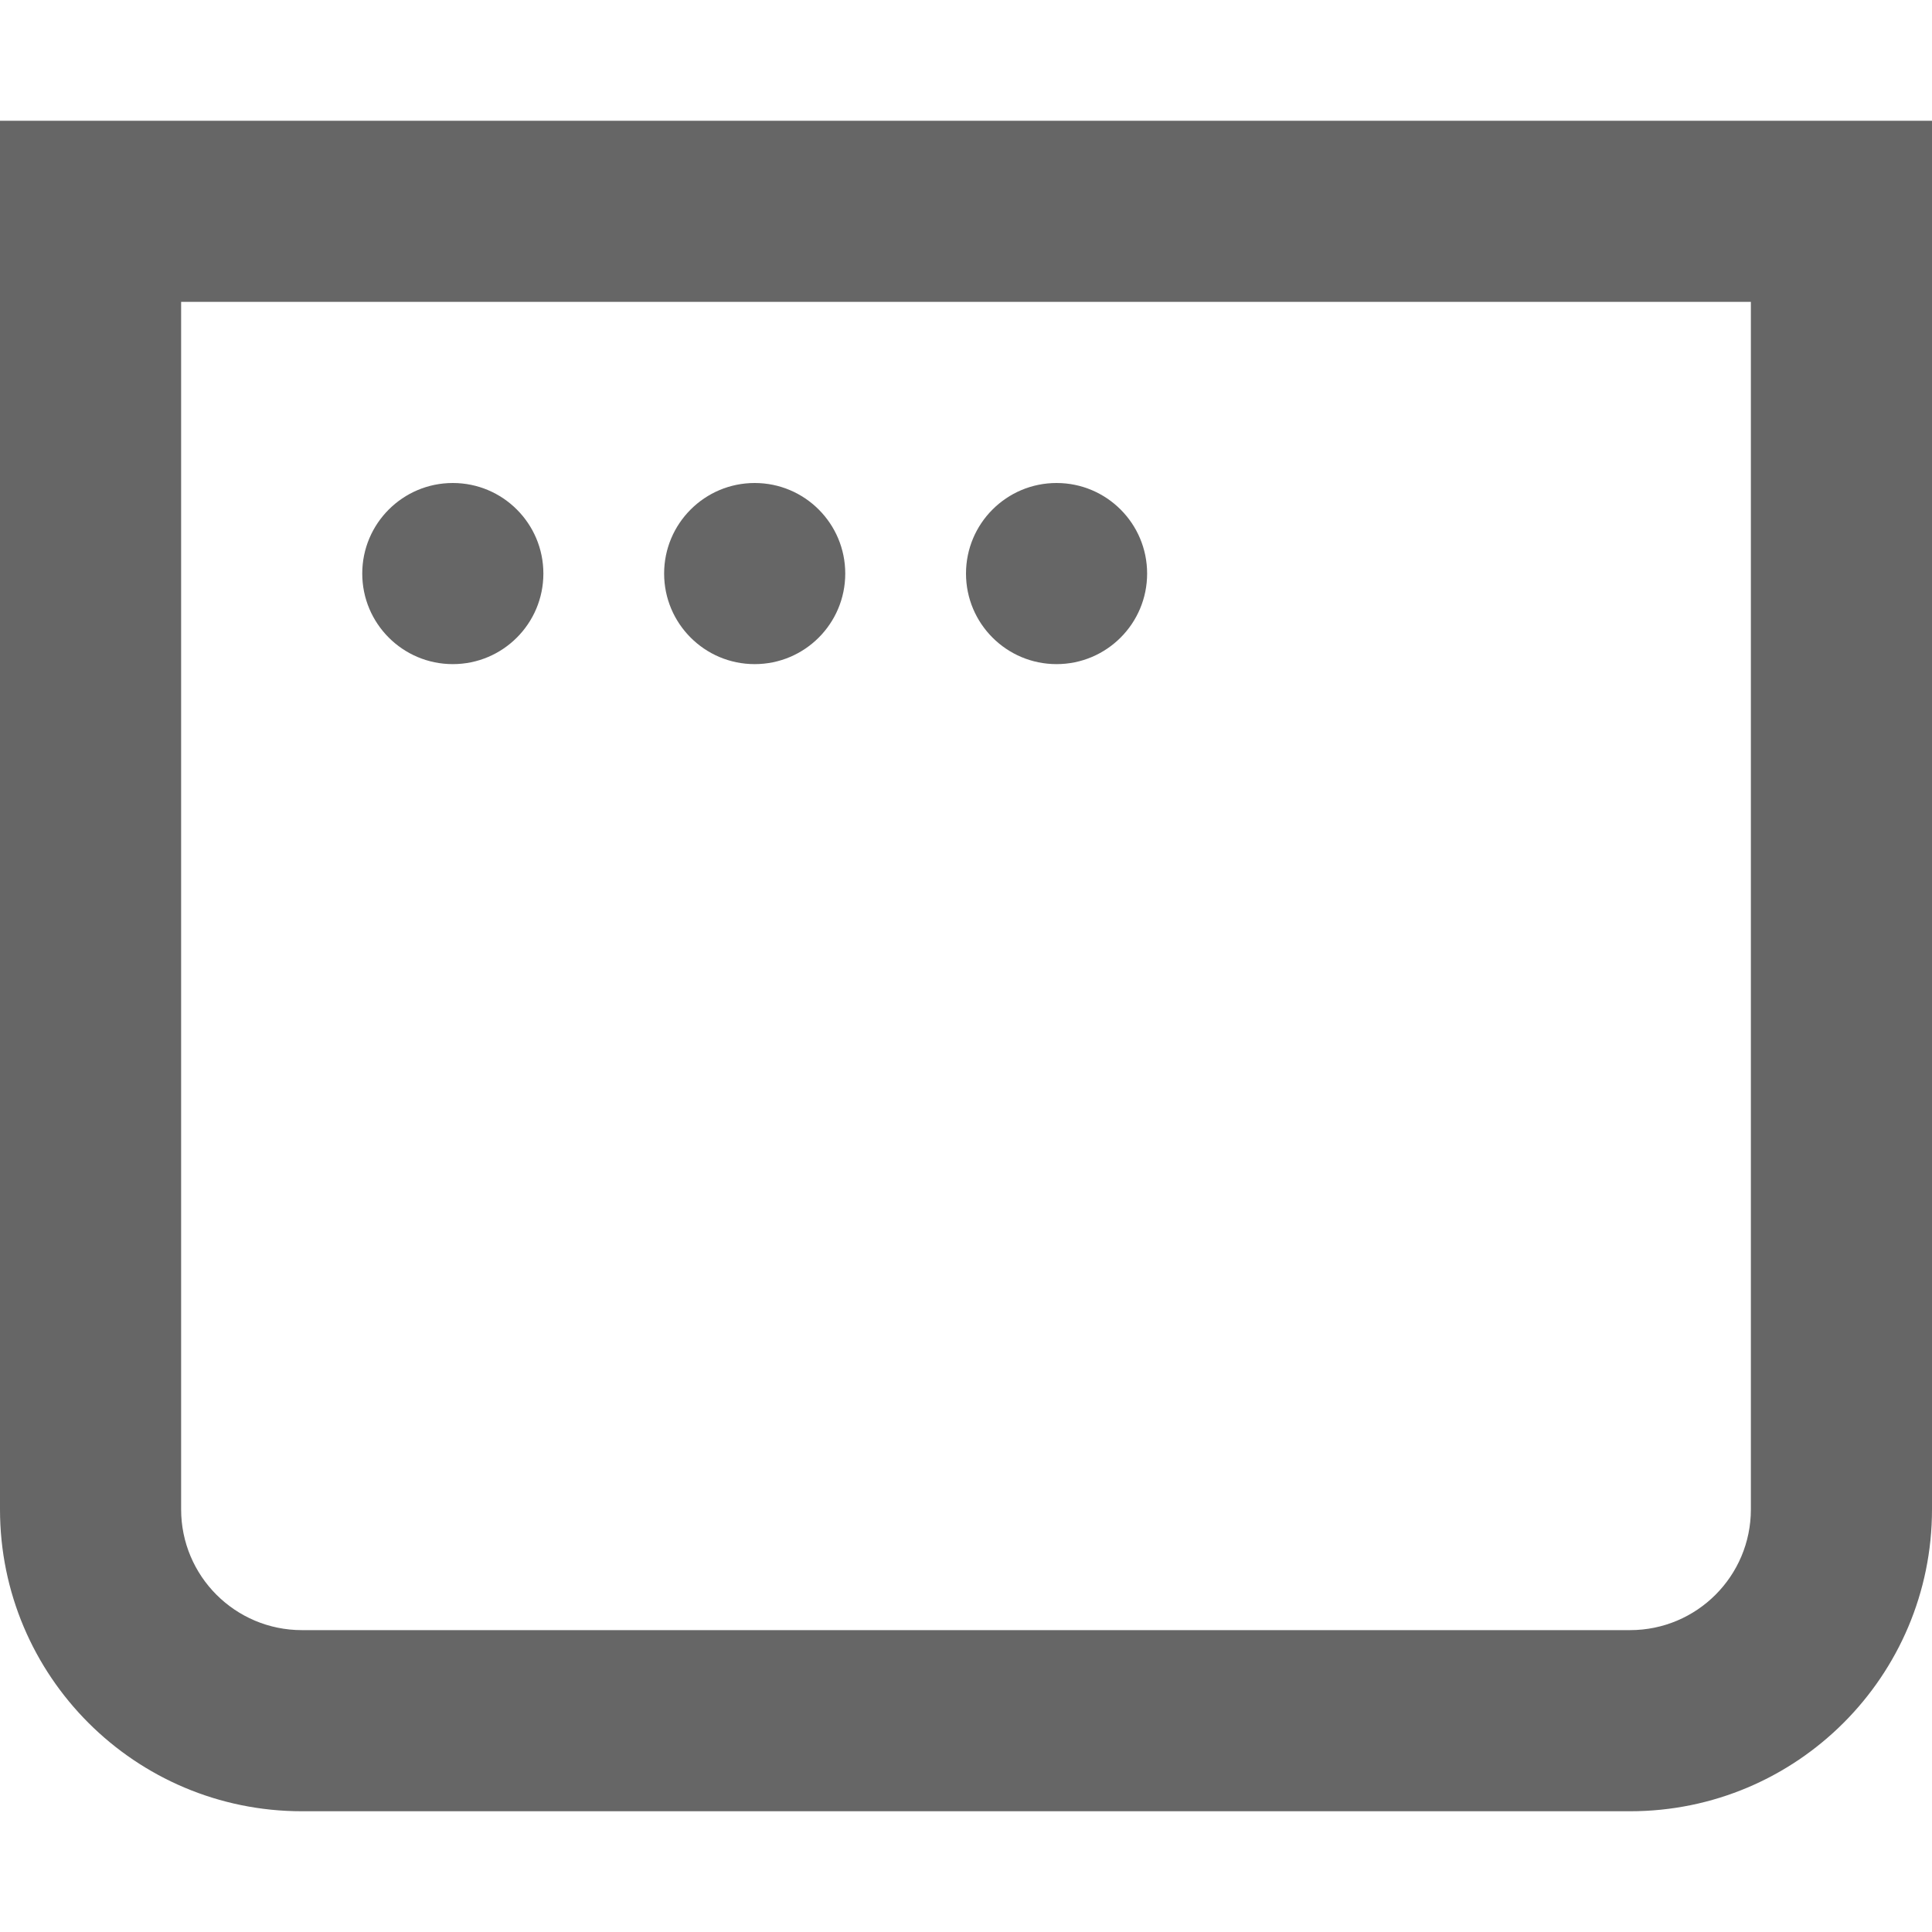
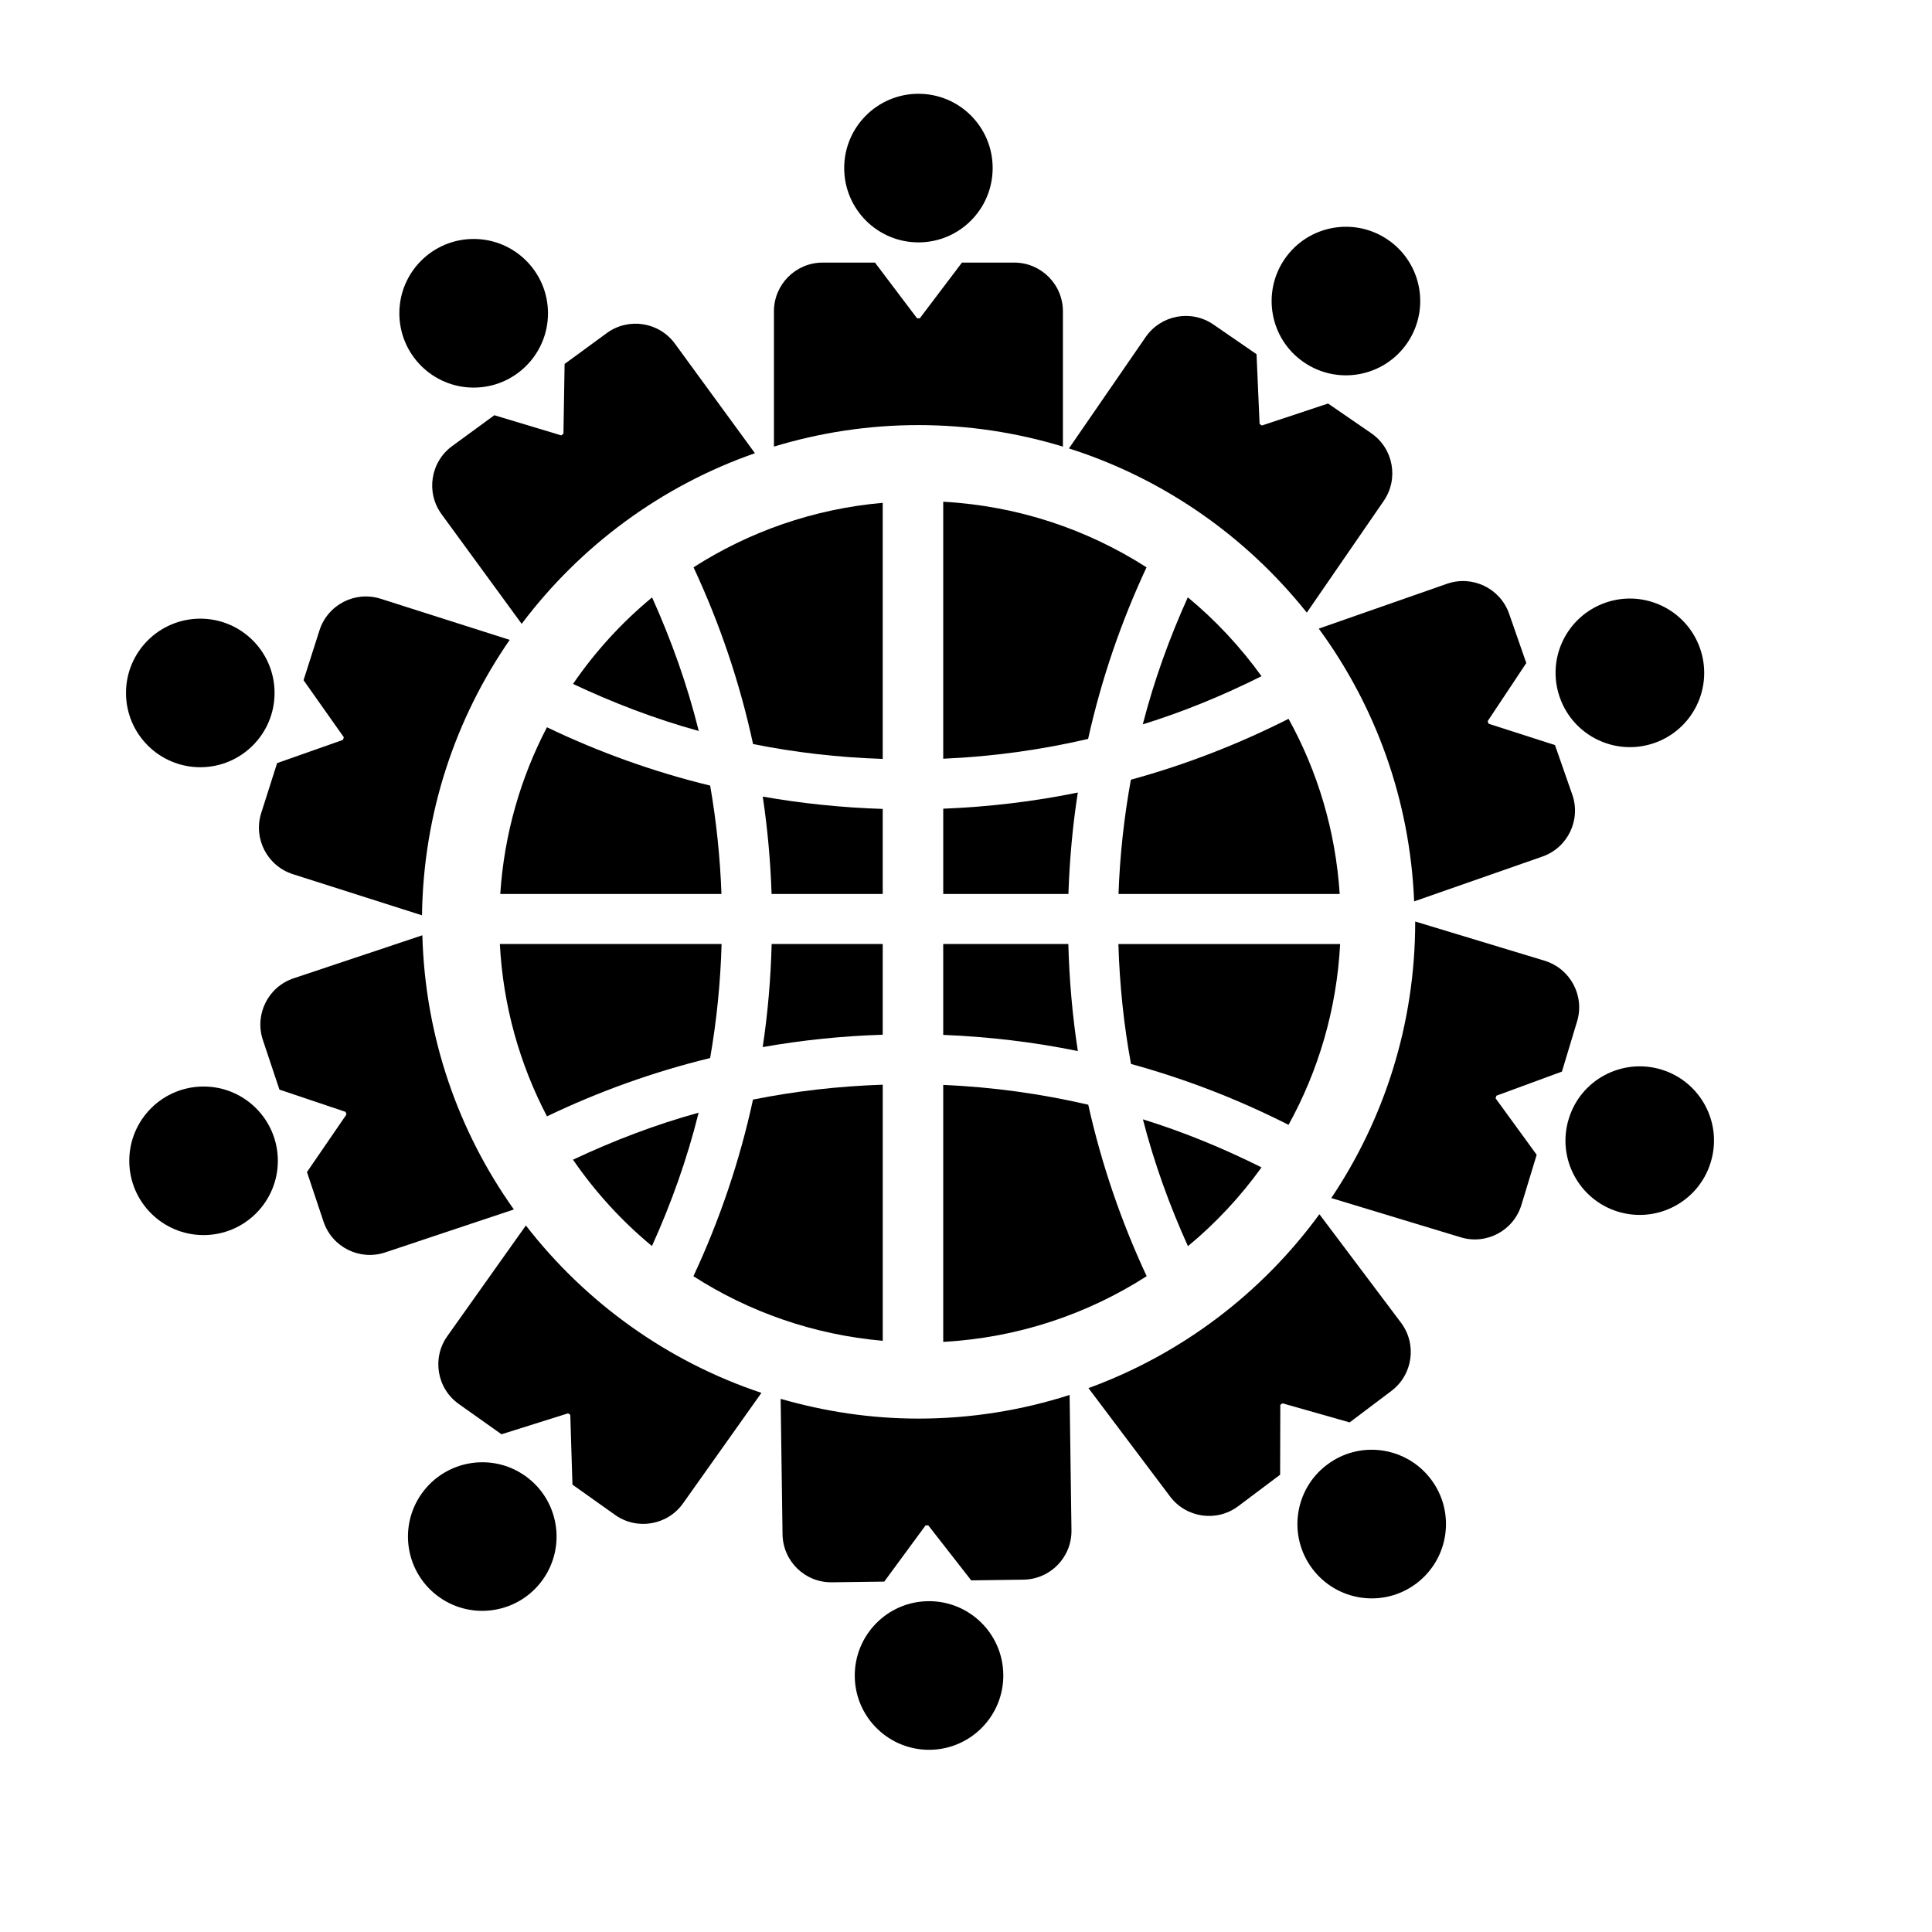
- <svg xmlns="http://www.w3.org/2000/svg" fill="none" viewBox="0 0 16 16">
-   <path fill-rule="evenodd" clip-rule="evenodd" d="M1.5 2.5h13v10a1 1 0 0 1-1 1h-11a1 1 0 0 1-1-1zM0 1h16v11.5a2.5 2.5 0 0 1-2.5 2.5h-11A2.5 2.5 0 0 1 0 12.5zm3.75 4.5a.75.75 0 1 0 0-1.5.75.75 0 0 0 0 1.5M7 4.75a.75.75 0 1 1-1.5 0 .75.75 0 0 1 1.5 0m1.75.75a.75.75 0 1 0 0-1.5.75.75 0 0 0 0 1.5" fill="#666" />
+ <svg xmlns="http://www.w3.org/2000/svg" viewBox="0 0 105 105">
+   <g>
+     <path d="M51.262,48.586h6.804c0.063-1.865,0.229-3.707,0.511-5.513c-2.378,0.487-4.821,0.778-7.314,0.878V48.586z" />
+     <path d="M51.262,51.305v4.939c2.497,0.1,4.94,0.393,7.317,0.879c-0.294-1.902-0.464-3.846-0.518-5.818H51.262z" />
+     <path d="M47.974,41.245V27.327c-3.766,0.331-7.264,1.572-10.282,3.505c1.416,3.037,2.514,6.252,3.235,9.605  C43.217,40.897,45.57,41.167,47.974,41.245z" />
+     <path d="M39.21,48.586c-0.073-1.999-0.28-3.965-0.614-5.89c-3.091-0.751-6.06-1.823-8.871-3.17c-1.432,2.742-2.324,5.807-2.537,9.06  H39.21z" />
+     <path d="M47.974,48.586v-4.623c-2.217-0.07-4.393-0.295-6.52-0.67c0.26,1.734,0.42,3.502,0.48,5.293H47.974z" />
+     <path d="M37.976,39.727c-0.625-2.519-1.492-4.936-2.537-7.259c-1.643,1.358-3.089,2.94-4.297,4.702  C33.33,38.2,35.605,39.073,37.976,39.727z" />
+     <path d="M31.141,63.027c1.208,1.756,2.651,3.338,4.291,4.693c1.048-2.316,1.913-4.734,2.537-7.248  C35.602,61.125,33.328,61.998,31.141,63.027z" />
+     <path d="M39.217,51.305H27.166c0.175,3.367,1.083,6.539,2.561,9.365c2.811-1.346,5.776-2.416,8.867-3.168  C38.947,55.482,39.157,53.41,39.217,51.305z" />
+     <path d="M68.561,63.445c-2.063-1.031-4.213-1.92-6.446-2.611c0.614,2.387,1.449,4.684,2.447,6.893  C66.07,66.479,67.412,65.041,68.561,63.445z" />
+     <path d="M68.561,36.75c-1.148-1.592-2.494-3.037-4.006-4.287c-0.998,2.211-1.833,4.514-2.447,6.904  C64.345,38.674,66.494,37.784,68.561,36.75z" />
+     <path d="M51.262,41.235c2.697-0.117,5.328-0.484,7.875-1.077c0.721-3.251,1.796-6.371,3.175-9.325  c-3.222-2.063-6.994-3.342-11.05-3.565V41.235z" />
+     <path d="M47.974,51.305h-6.036c-0.05,1.898-0.21,3.768-0.487,5.602c2.13-0.377,4.306-0.602,6.523-0.672V51.305z" />
+     <path d="M47.974,58.951c-2.404,0.08-4.76,0.35-7.05,0.809c-0.725,3.352-1.823,6.566-3.238,9.6c3.018,1.938,6.52,3.178,10.289,3.51  V58.951z" />
+     <path d="M60.789,48.586H72.81c-0.224-3.437-1.201-6.664-2.78-9.52c-2.714,1.373-5.578,2.491-8.569,3.309  C61.093,44.403,60.862,46.477,60.789,48.586z" />
+     <path d="M59.144,60.039c-2.551-0.592-5.185-0.961-7.882-1.076v13.965c4.06-0.223,7.835-1.504,11.057-3.57  C60.942,66.408,59.868,63.287,59.144,60.039z" />
+     <path d="M60.782,51.305c0.066,2.217,0.294,4.395,0.685,6.518c2.984,0.82,5.852,1.934,8.562,3.311  c1.622-2.941,2.62-6.277,2.804-9.828H60.782z" />
+     <path d="M49.917,13.173c2.229,0,4.032-1.81,4.032-4.04s-1.803-4.036-4.032-4.036c-2.23,0-4.037,1.806-4.037,4.036  S47.687,13.173,49.917,13.173z" />
+     <circle cx="25.743" cy="17.026" r="4.039" />
+     <circle cx="10.885" cy="37.66" r="4.037" />
+     <circle cx="11.063" cy="63.087" r="4.037" />
+     <path d="M28.547,80.215c-1.819-1.291-4.339-0.859-5.63,0.959c-1.29,1.82-0.863,4.336,0.957,5.629  c1.819,1.287,4.338,0.861,5.63-0.959C30.792,84.025,30.367,81.504,28.547,80.215z" />
+     <path d="M50.434,87.021c-2.229,0.031-4.009,1.867-3.979,4.098c0.03,2.227,1.863,4.008,4.093,3.979  c2.229-0.033,4.012-1.865,3.979-4.096C54.497,88.771,52.663,86.988,50.434,87.021z" />
+     <path d="M72.122,79.605c-1.782,1.338-2.14,3.871-0.798,5.654c1.339,1.779,3.869,2.141,5.652,0.799  c1.782-1.346,2.14-3.873,0.798-5.656C76.432,78.619,73.901,78.26,72.122,79.605z" />
+     <path d="M90.289,58.127c-2.137-0.645-4.394,0.559-5.034,2.691c-0.651,2.133,0.558,4.389,2.69,5.037  c2.134,0.643,4.387-0.559,5.031-2.695C93.627,61.029,92.422,58.775,90.289,58.127z" />
+     <path d="M89.915,40.379c2.104-0.736,3.215-3.037,2.477-5.145c-0.737-2.104-3.041-3.213-5.144-2.477  c-2.106,0.738-3.218,3.039-2.478,5.141C85.505,40.006,87.809,41.114,89.915,40.379z" />
+     <path d="M70.857,19.685c1.839,1.267,4.353,0.801,5.618-1.035c1.262-1.836,0.801-4.35-1.035-5.613  c-1.839-1.265-4.353-0.801-5.618,1.035C68.561,15.907,69.018,18.424,70.857,19.685z" />
+     <path d="M85.448,43.18l-0.938-2.686l-3.608-1.16l-0.051-0.14l2.1-3.159l-0.935-2.683c-0.483-1.38-1.996-2.108-3.378-1.624  l-6.966,2.436c3.073,4.189,4.958,9.288,5.183,14.825l6.971-2.437C85.205,46.07,85.933,44.559,85.448,43.18z" />
+     <path d="M71.022,33.295l4.178-6.068c0.831-1.205,0.527-2.854-0.675-3.682l-2.347-1.614l-3.599,1.195l-0.123-0.085L68.29,19.25  l-2.34-1.611c-1.205-0.831-2.854-0.526-3.686,0.679l-4.17,6.053C63.251,26.011,67.726,29.161,71.022,33.295z" />
+     <path d="M49.913,23.103c2.733,0,5.369,0.414,7.854,1.169V16.92c0-1.462-1.185-2.649-2.647-2.649h-2.84l-2.291,3.028H49.84  l-2.287-3.028h-2.841c-1.465,0-2.65,1.187-2.65,2.649v7.351C44.547,23.517,47.181,23.103,49.913,23.103z" />
+     <path d="M28.352,33.905c3.186-4.235,7.577-7.495,12.677-9.274l-4.348-5.953c-0.864-1.182-2.523-1.438-3.703-0.576l-2.293,1.678  l-0.063,3.792l-0.12,0.09l-3.635-1.095l-2.293,1.676c-1.18,0.865-1.439,2.524-0.574,3.706L28.352,33.905z" />
+     <path d="M27.701,34.776l-7.011-2.234c-1.396-0.445-2.884,0.326-3.328,1.719l-0.865,2.706l2.19,3.103l-0.047,0.141l-3.579,1.262  l-0.863,2.707c-0.444,1.395,0.325,2.883,1.721,3.33l7.016,2.236C23.008,44.188,24.753,39.039,27.701,34.776z" />
+     <path d="M22.954,50.831l-6.995,2.337c-1.389,0.463-2.136,1.965-1.672,3.354l0.899,2.695l3.597,1.211l0.045,0.143l-2.145,3.127  l0.901,2.697c0.464,1.387,1.966,2.135,3.353,1.67l6.99-2.334C24.918,61.502,23.104,56.379,22.954,50.831z" />
+     <path d="M28.58,66.602l-4.269,6.014c-0.848,1.191-0.566,2.848,0.627,3.691l2.317,1.643l3.619-1.139l0.12,0.084l0.117,3.791  l2.317,1.646c1.193,0.846,2.848,0.564,3.693-0.627l4.261-6.006C36.254,73.99,31.821,70.785,28.58,66.602z" />
+     <path d="M49.913,77.098c-2.601,0-5.107-0.389-7.487-1.074l0.103,7.359c0.02,1.463,1.222,2.635,2.684,2.611l2.844-0.037l2.247-3.057  h0.146l2.334,2.99l2.838-0.039c1.465-0.021,2.633-1.223,2.61-2.688l-0.101-7.35C55.54,76.643,52.78,77.098,49.913,77.098z" />
+     <path d="M71.707,65.99c-3.13,4.285-7.481,7.6-12.551,9.451l4.434,5.889c0.881,1.17,2.54,1.406,3.709,0.525l2.273-1.707l0.01-3.799  l0.117-0.082l3.651,1.037l2.267-1.709c1.169-0.879,1.402-2.541,0.524-3.709L71.707,65.99z" />
+     <path d="M83.946,52.213l-7.035-2.132c0,0.006,0.002,0.012,0.002,0.018c0,5.558-1.683,10.72-4.561,15.013l7.034,2.133  c1.401,0.426,2.877-0.365,3.301-1.764l0.828-2.721l-2.233-3.068l0.044-0.143l3.562-1.311l0.821-2.721  C86.137,54.119,85.345,52.641,83.946,52.213z" />
+   </g>
</svg>
